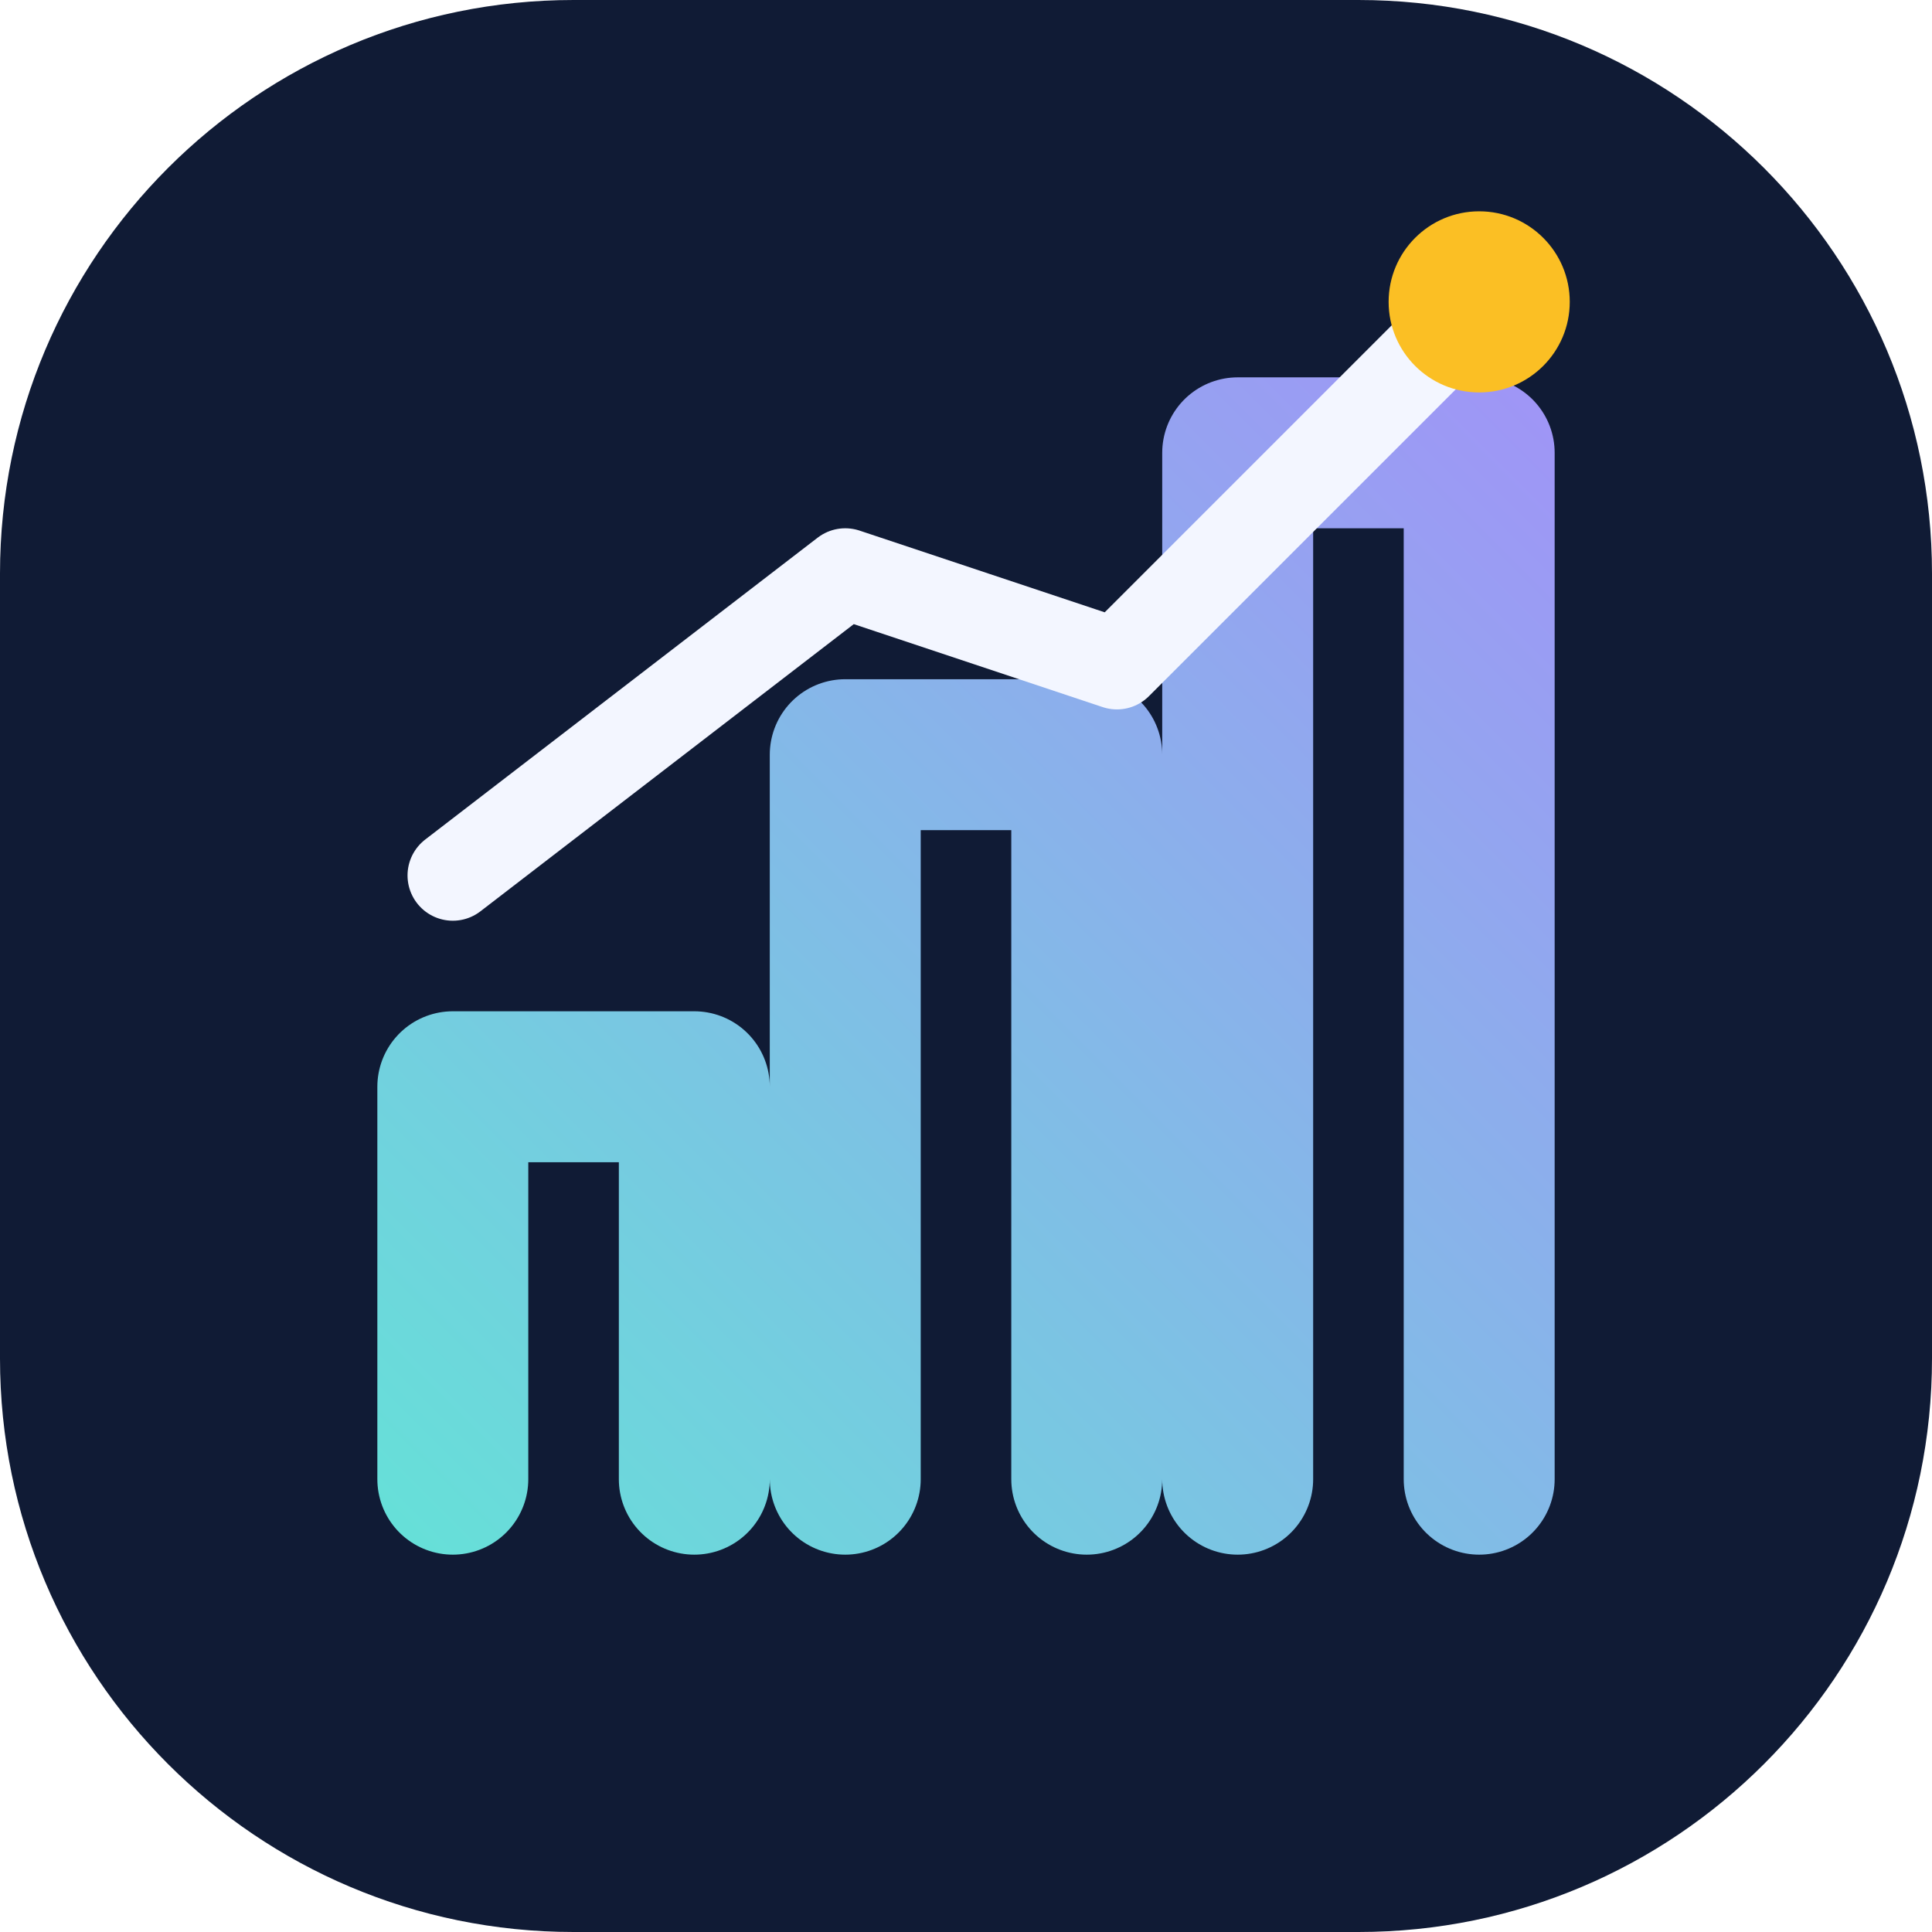
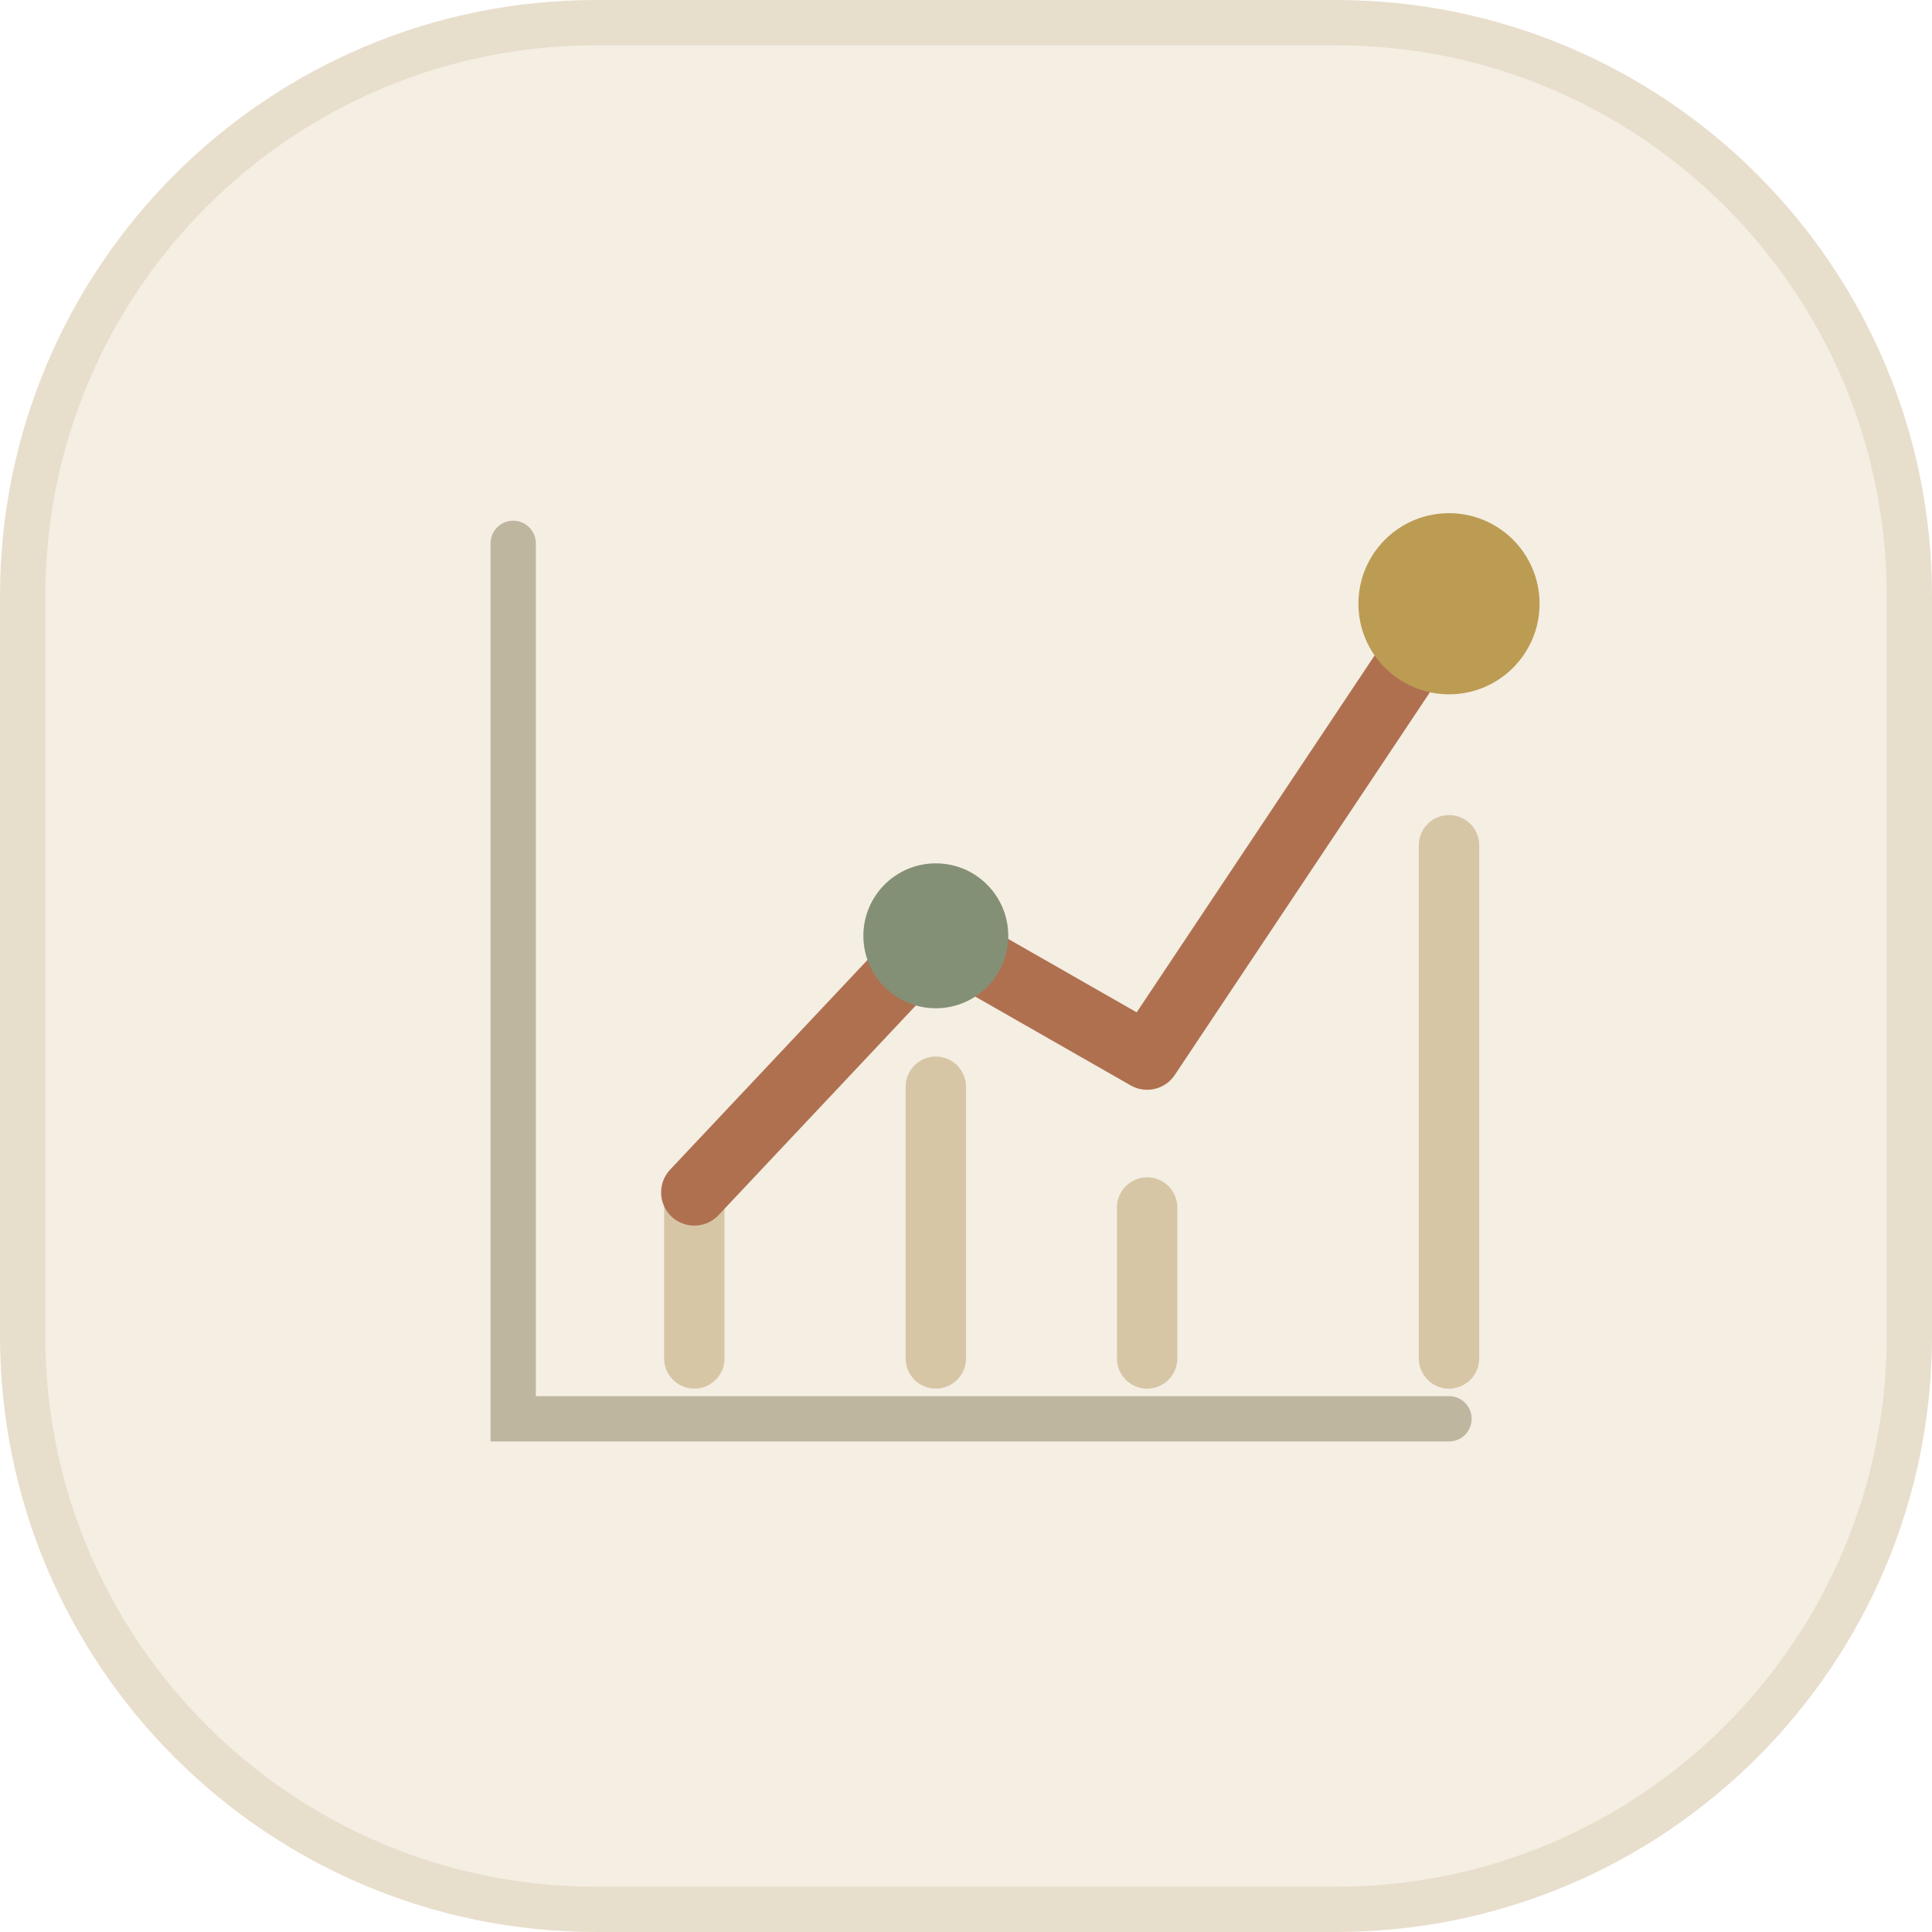
- <svg xmlns="http://www.w3.org/2000/svg" viewBox="0 0 64 64">
-   <defs>
-     <linearGradient id="g" x1="8" y1="56" x2="56" y2="8" gradientUnits="userSpaceOnUse">
-       <stop stop-color="#5eead4" />
-       <stop offset="1" stop-color="#a78bfa" />
-     </linearGradient>
-   </defs>
-   <rect width="64" height="64" rx="19" fill="#101b35" />
-   <path d="M15 49V36h8v13m5 0V25h8v24m5 0V15h8v34" fill="none" stroke="url(#g)" stroke-width="5" stroke-linecap="round" stroke-linejoin="round" />
-   <path d="m15 29 13-10 9 3 12-12" fill="none" stroke="#f3f6ff" stroke-width="3" stroke-linecap="round" stroke-linejoin="round" />
-   <circle cx="49" cy="10" r="3" fill="#fbbf24" />
+ <svg xmlns="http://www.w3.org/2000/svg" viewBox="0 0 64 64" fill="none">
+   <rect x=".75" y=".75" width="62.5" height="62.5" rx="19" fill="#f4eee3" stroke="#e8decc" stroke-width="1.5" />
+   <path d="M17 18v29h31" stroke="#bfb69f" stroke-width="1.5" stroke-linecap="round" />
+   <path d="M23 45v-5m8 5v-9m7 9v-5m10 5V28" stroke="#d7c6a6" stroke-width="2" stroke-linecap="round" />
+   <path d="m23 39.5 8-8.5 7 4 10-15" stroke="#af704f" stroke-width="2.2" stroke-linecap="round" stroke-linejoin="round" />
+   <circle cx="31" cy="31" r="2.4" fill="#849075" />
+   <circle cx="48" cy="20" r="3" fill="#bc9b53" />
</svg>
